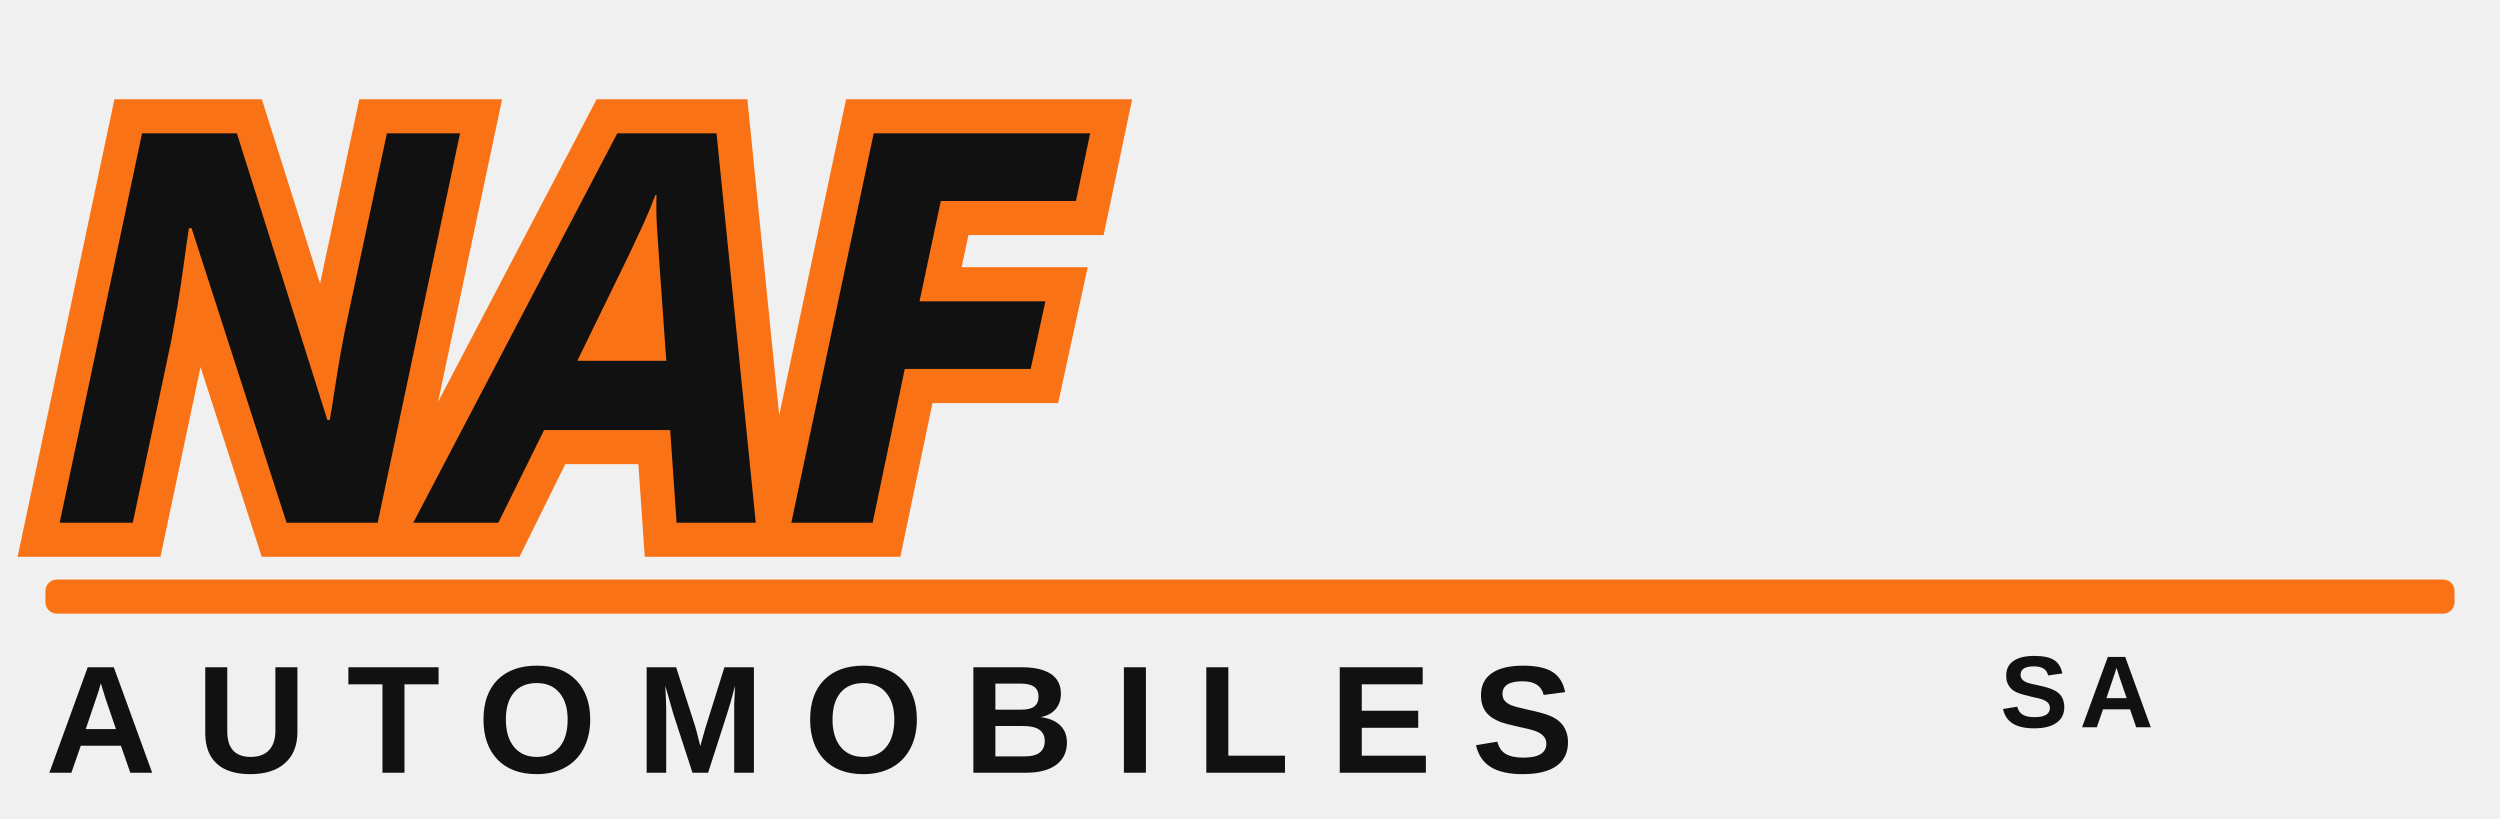
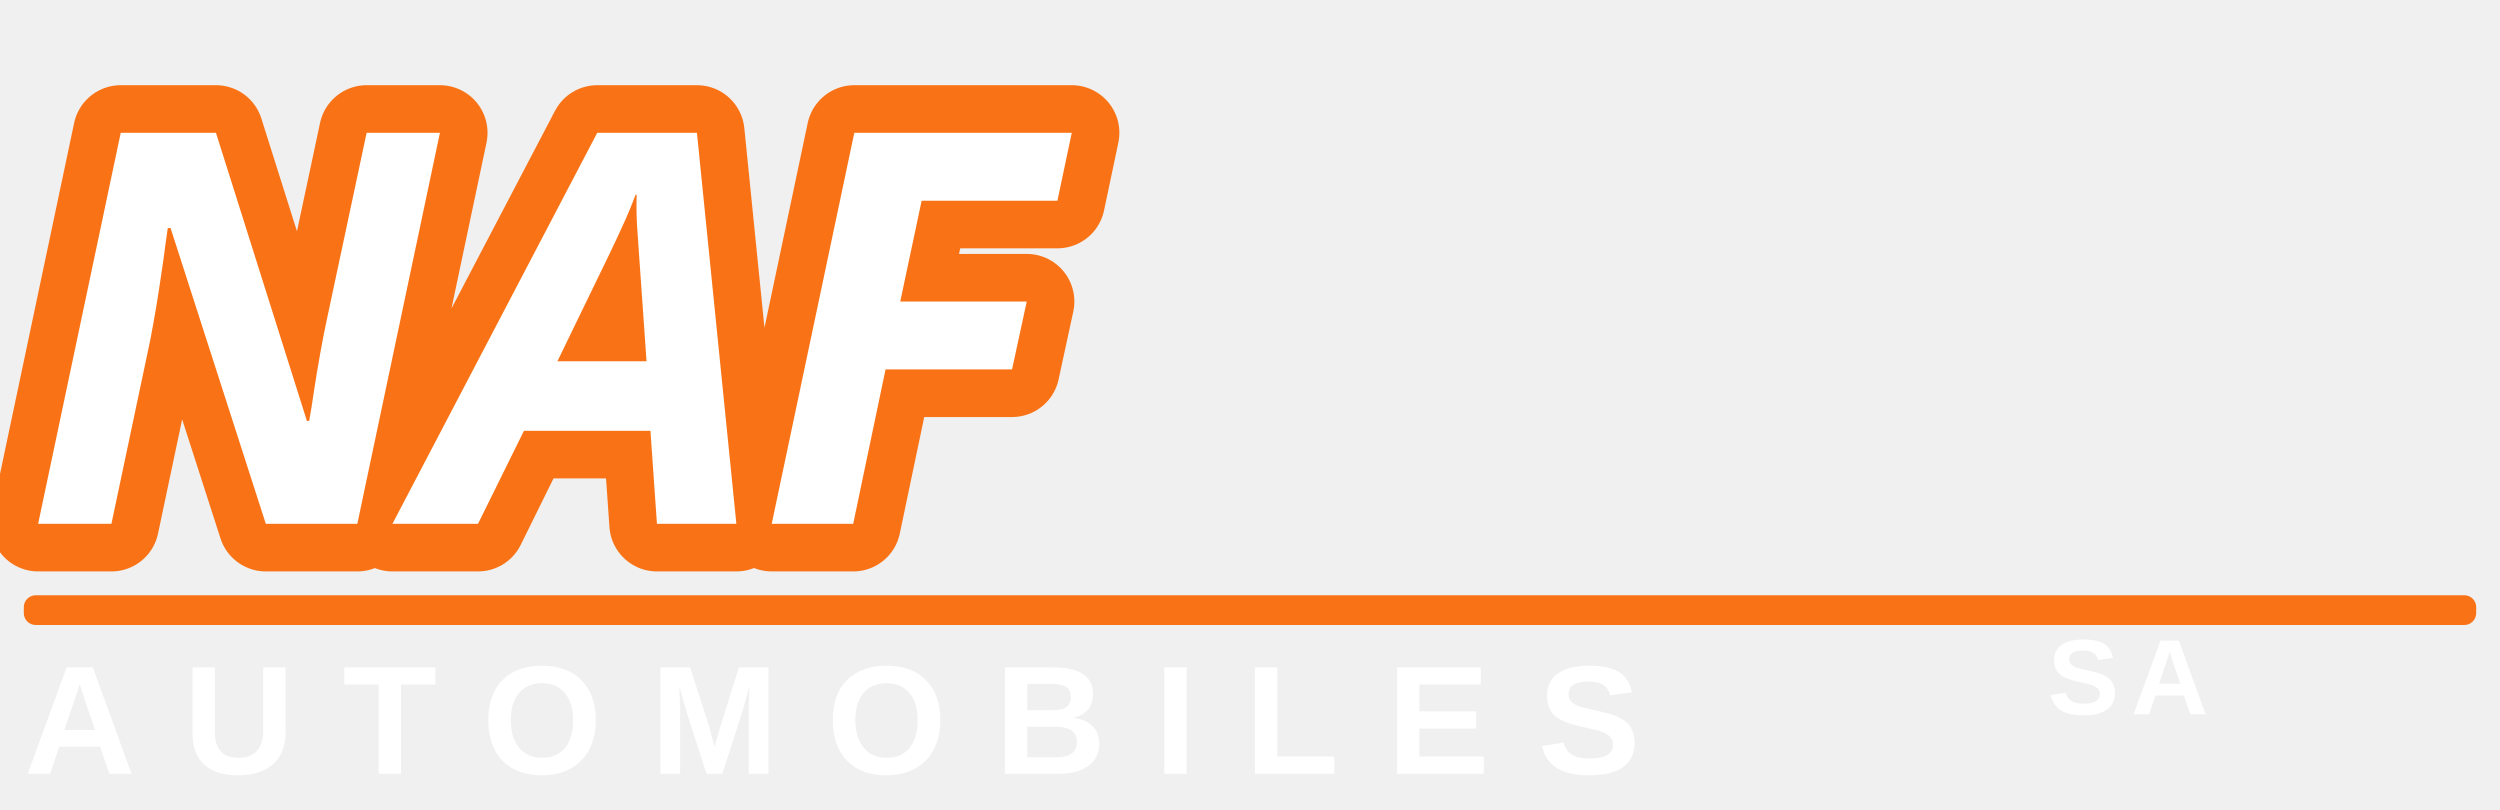
- <svg xmlns="http://www.w3.org/2000/svg" viewBox="0 0 220 72" fill="none">
-   <text x="4" y="46" font-family="Arial Black, Impact, sans-serif" font-size="48" font-weight="900" font-style="italic" fill="#F97316" stroke="#F97316" stroke-width="6" paint-order="stroke" letter-spacing="-1">NAF</text>
-   <text x="4" y="46" font-family="Arial Black, Impact, sans-serif" font-size="48" font-weight="900" font-style="italic" fill="#111111" letter-spacing="-1">NAF</text>
-   <rect x="4" y="51" width="212" height="3" fill="#F97316" rx="1" />
-   <text x="4" y="68" font-family="Arial, Helvetica, sans-serif" font-size="13.5" font-weight="700" fill="#111111" letter-spacing="3.5">AUTOMOBILES</text>
-   <text x="176" y="64" font-family="Arial, Helvetica, sans-serif" font-size="9" font-weight="700" fill="#111111" letter-spacing="1">SA</text>
+ <svg xmlns="http://www.w3.org/2000/svg" viewBox="0 0 210 68" fill="none">
+   <text x="2" y="44" font-family="Arial Black, Impact, sans-serif" font-size="46" font-weight="900" font-style="italic" stroke="#F97316" stroke-width="8" stroke-linejoin="round" paint-order="stroke fill" fill="white" letter-spacing="-1">NAF</text>
+   <rect x="2" y="50" width="206" height="2.5" fill="#F97316" rx="1" />
+   <text x="2" y="65" font-family="Arial, Helvetica, sans-serif" font-size="13" font-weight="700" fill="white" letter-spacing="4">AUTOMOBILES</text>
+   <text x="172" y="60" font-family="Arial, Helvetica, sans-serif" font-size="9" font-weight="700" fill="white" letter-spacing="1">SA</text>
</svg>
